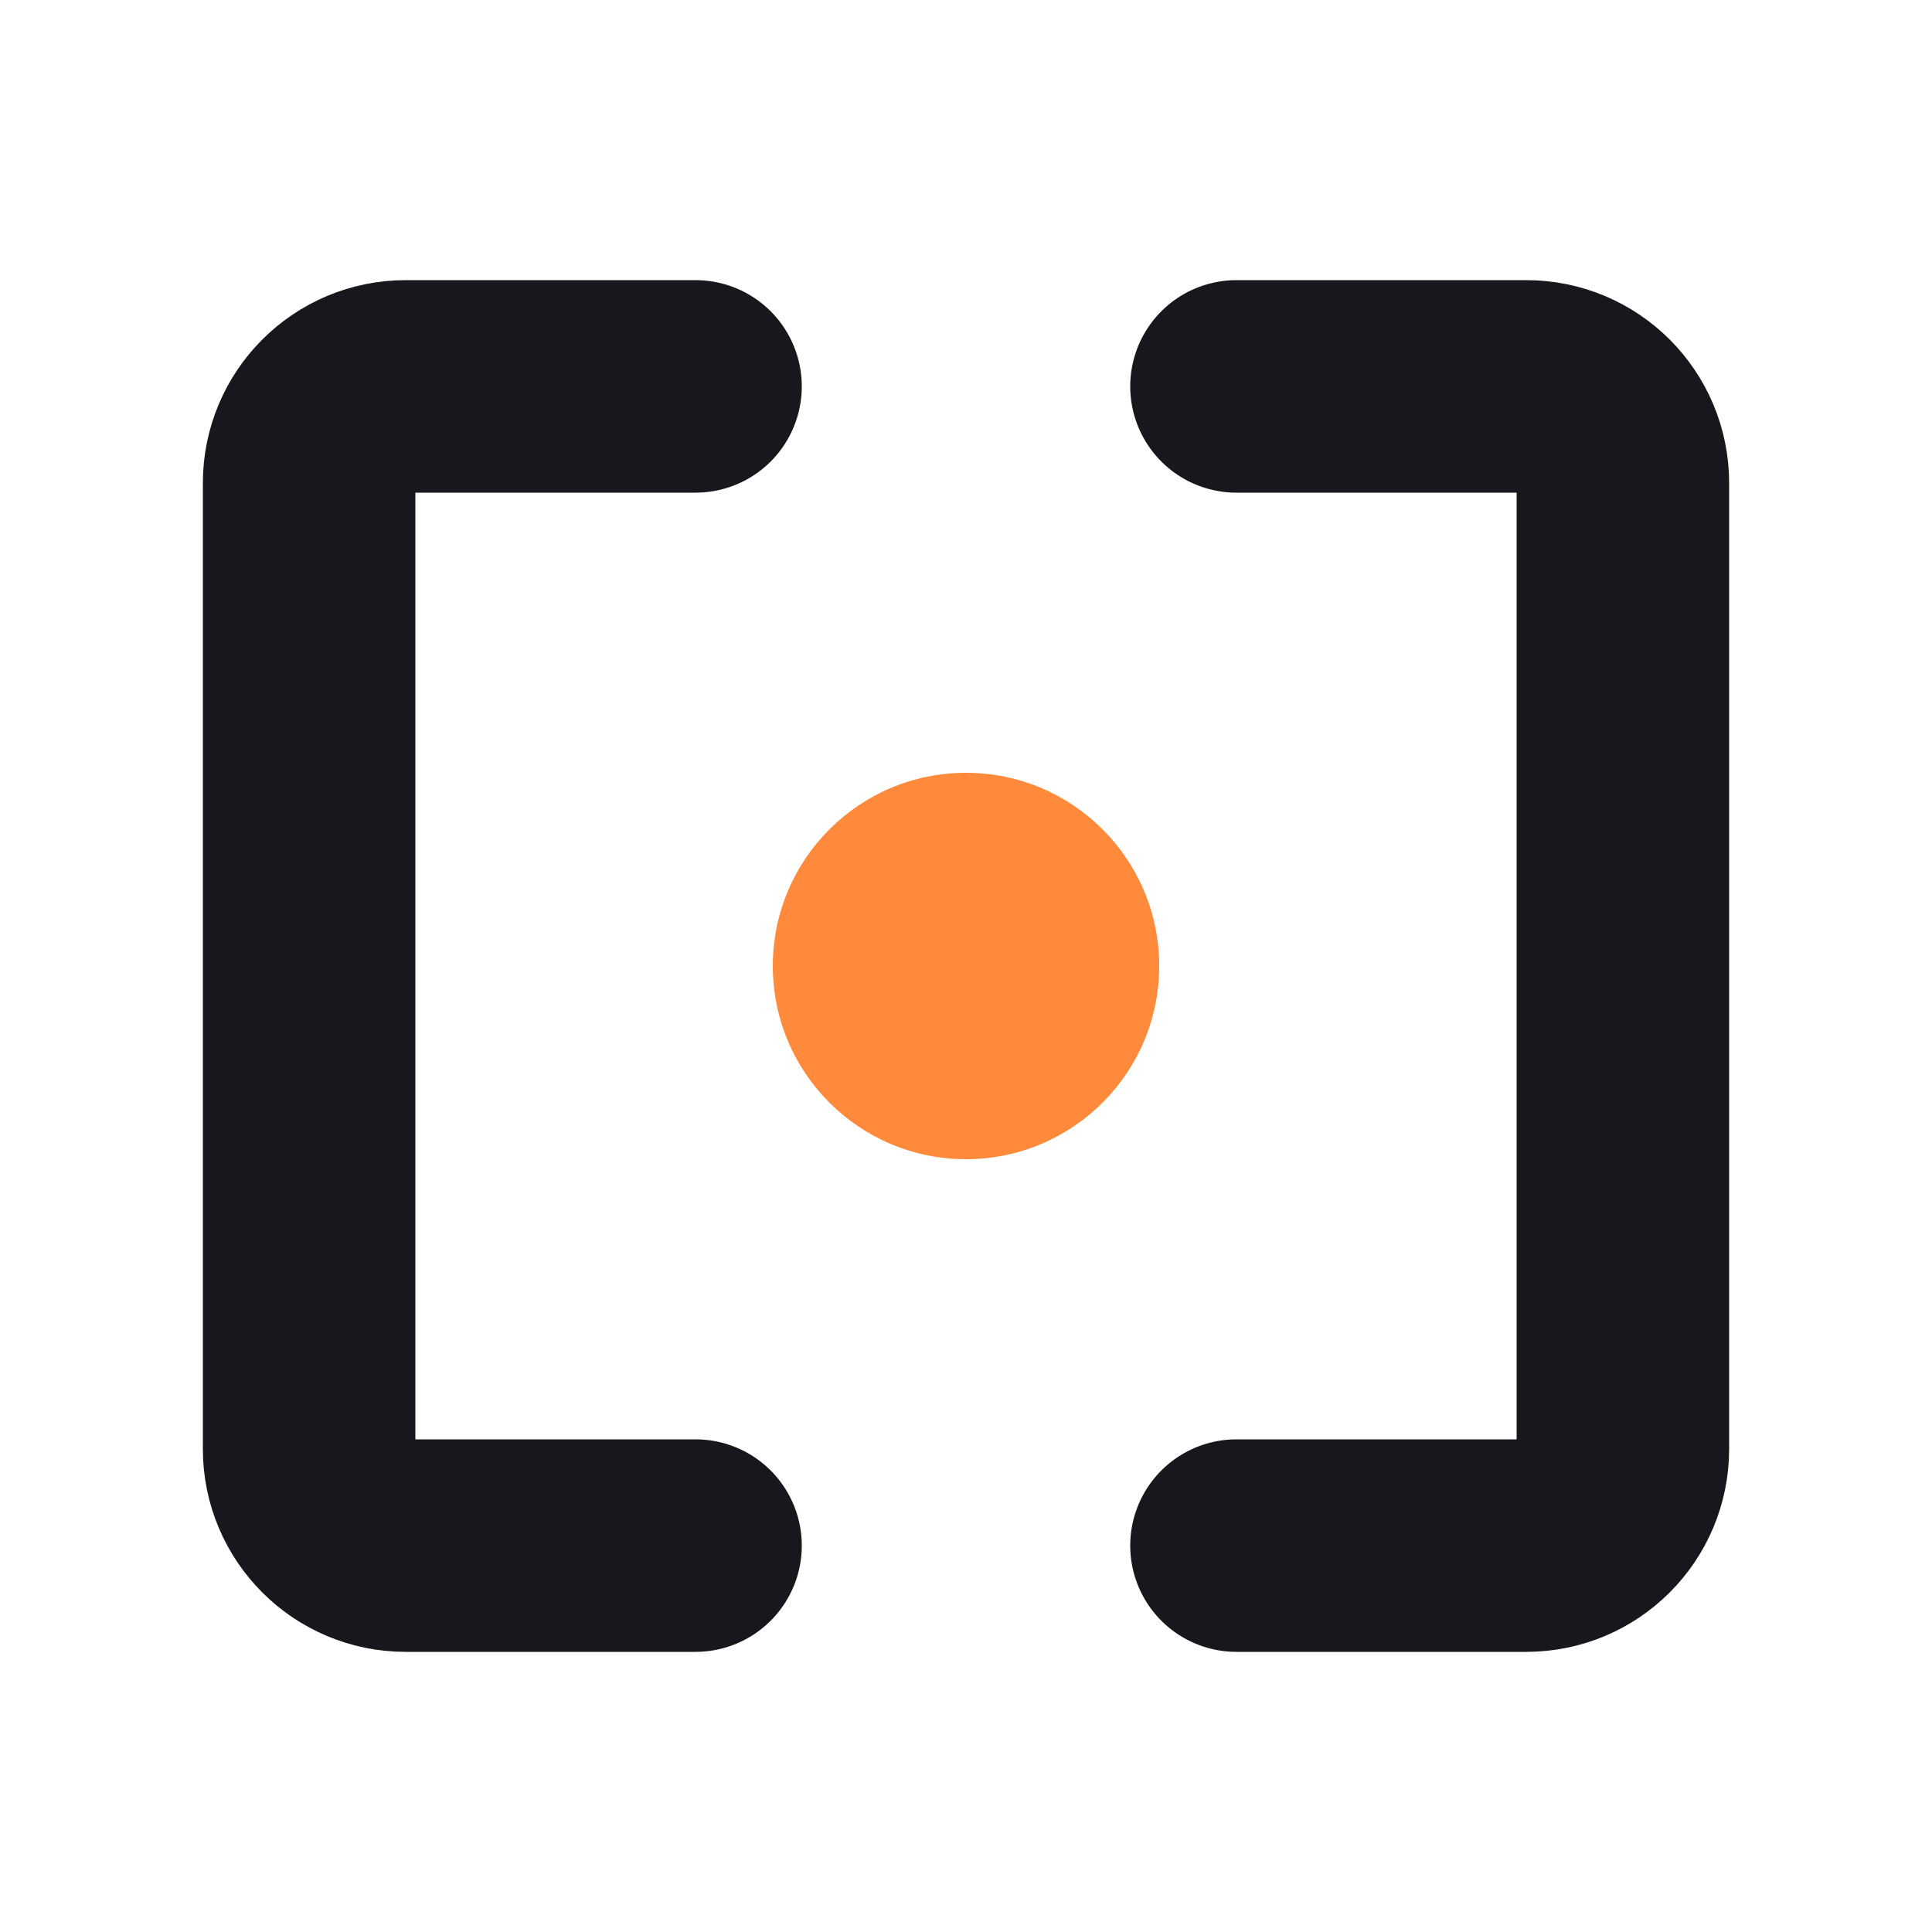
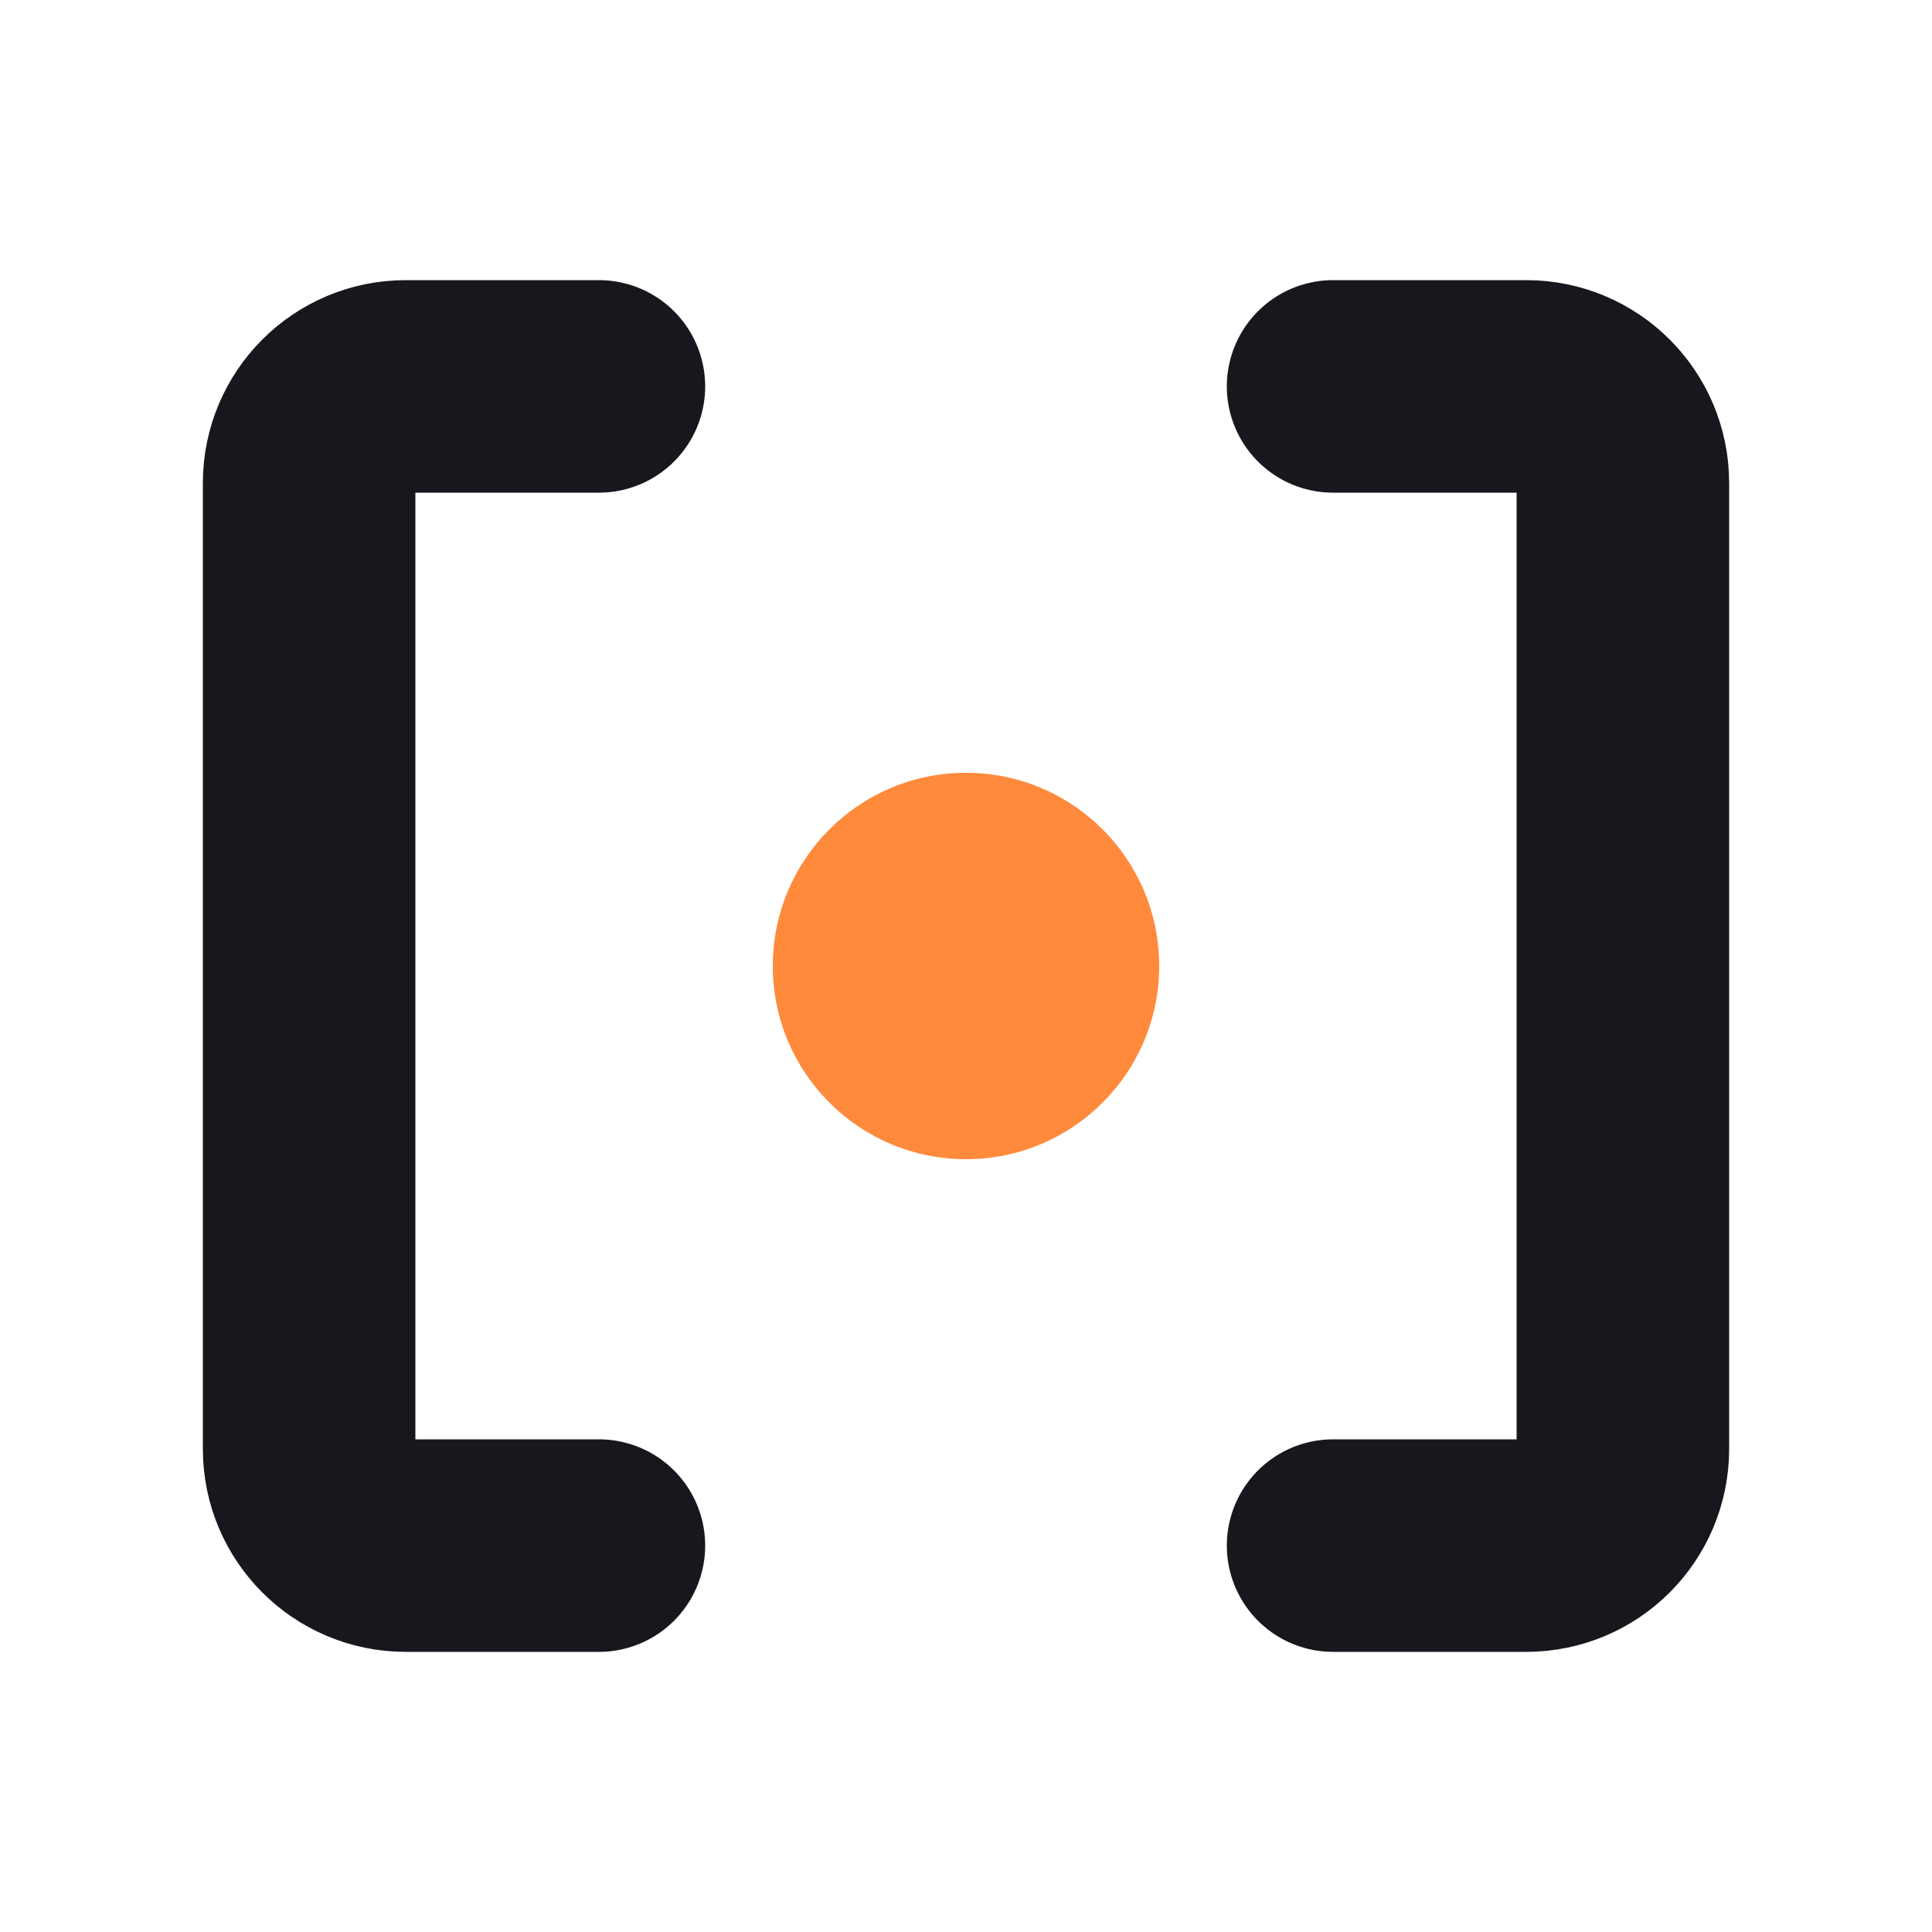
<svg xmlns="http://www.w3.org/2000/svg" viewBox="0 0 100 100" width="100" height="100" fill="none" role="img" aria-label="meet-ai">
-   <path d="M36,20 H21 A5,5 0 0 0 16,25 V75 A5,5 0 0 0 21,80 H36" fill="none" stroke="#16181D" stroke-width="11" stroke-linecap="round" stroke-linejoin="round" />
-   <path d="M64,20 H79 A5,5 0 0 1 84,25 V75 A5,5 0 0 1 79,80 H64" fill="none" stroke="#16181D" stroke-width="11" stroke-linecap="round" stroke-linejoin="round" />
+   <path d="M31,20 H21 A5,5 0 0 0 16,25 V75 A5,5 0 0 0 21,80 H31" fill="none" stroke="#16181D" stroke-width="11" stroke-linecap="round" stroke-linejoin="round" />
+   <path d="M69,20 H79 A5,5 0 0 1 84,25 V75 A5,5 0 0 1 79,80 H69" fill="none" stroke="#16181D" stroke-width="11" stroke-linecap="round" stroke-linejoin="round" />
  <circle cx="50" cy="50" r="10" fill="#FF8A3C" />
</svg>
